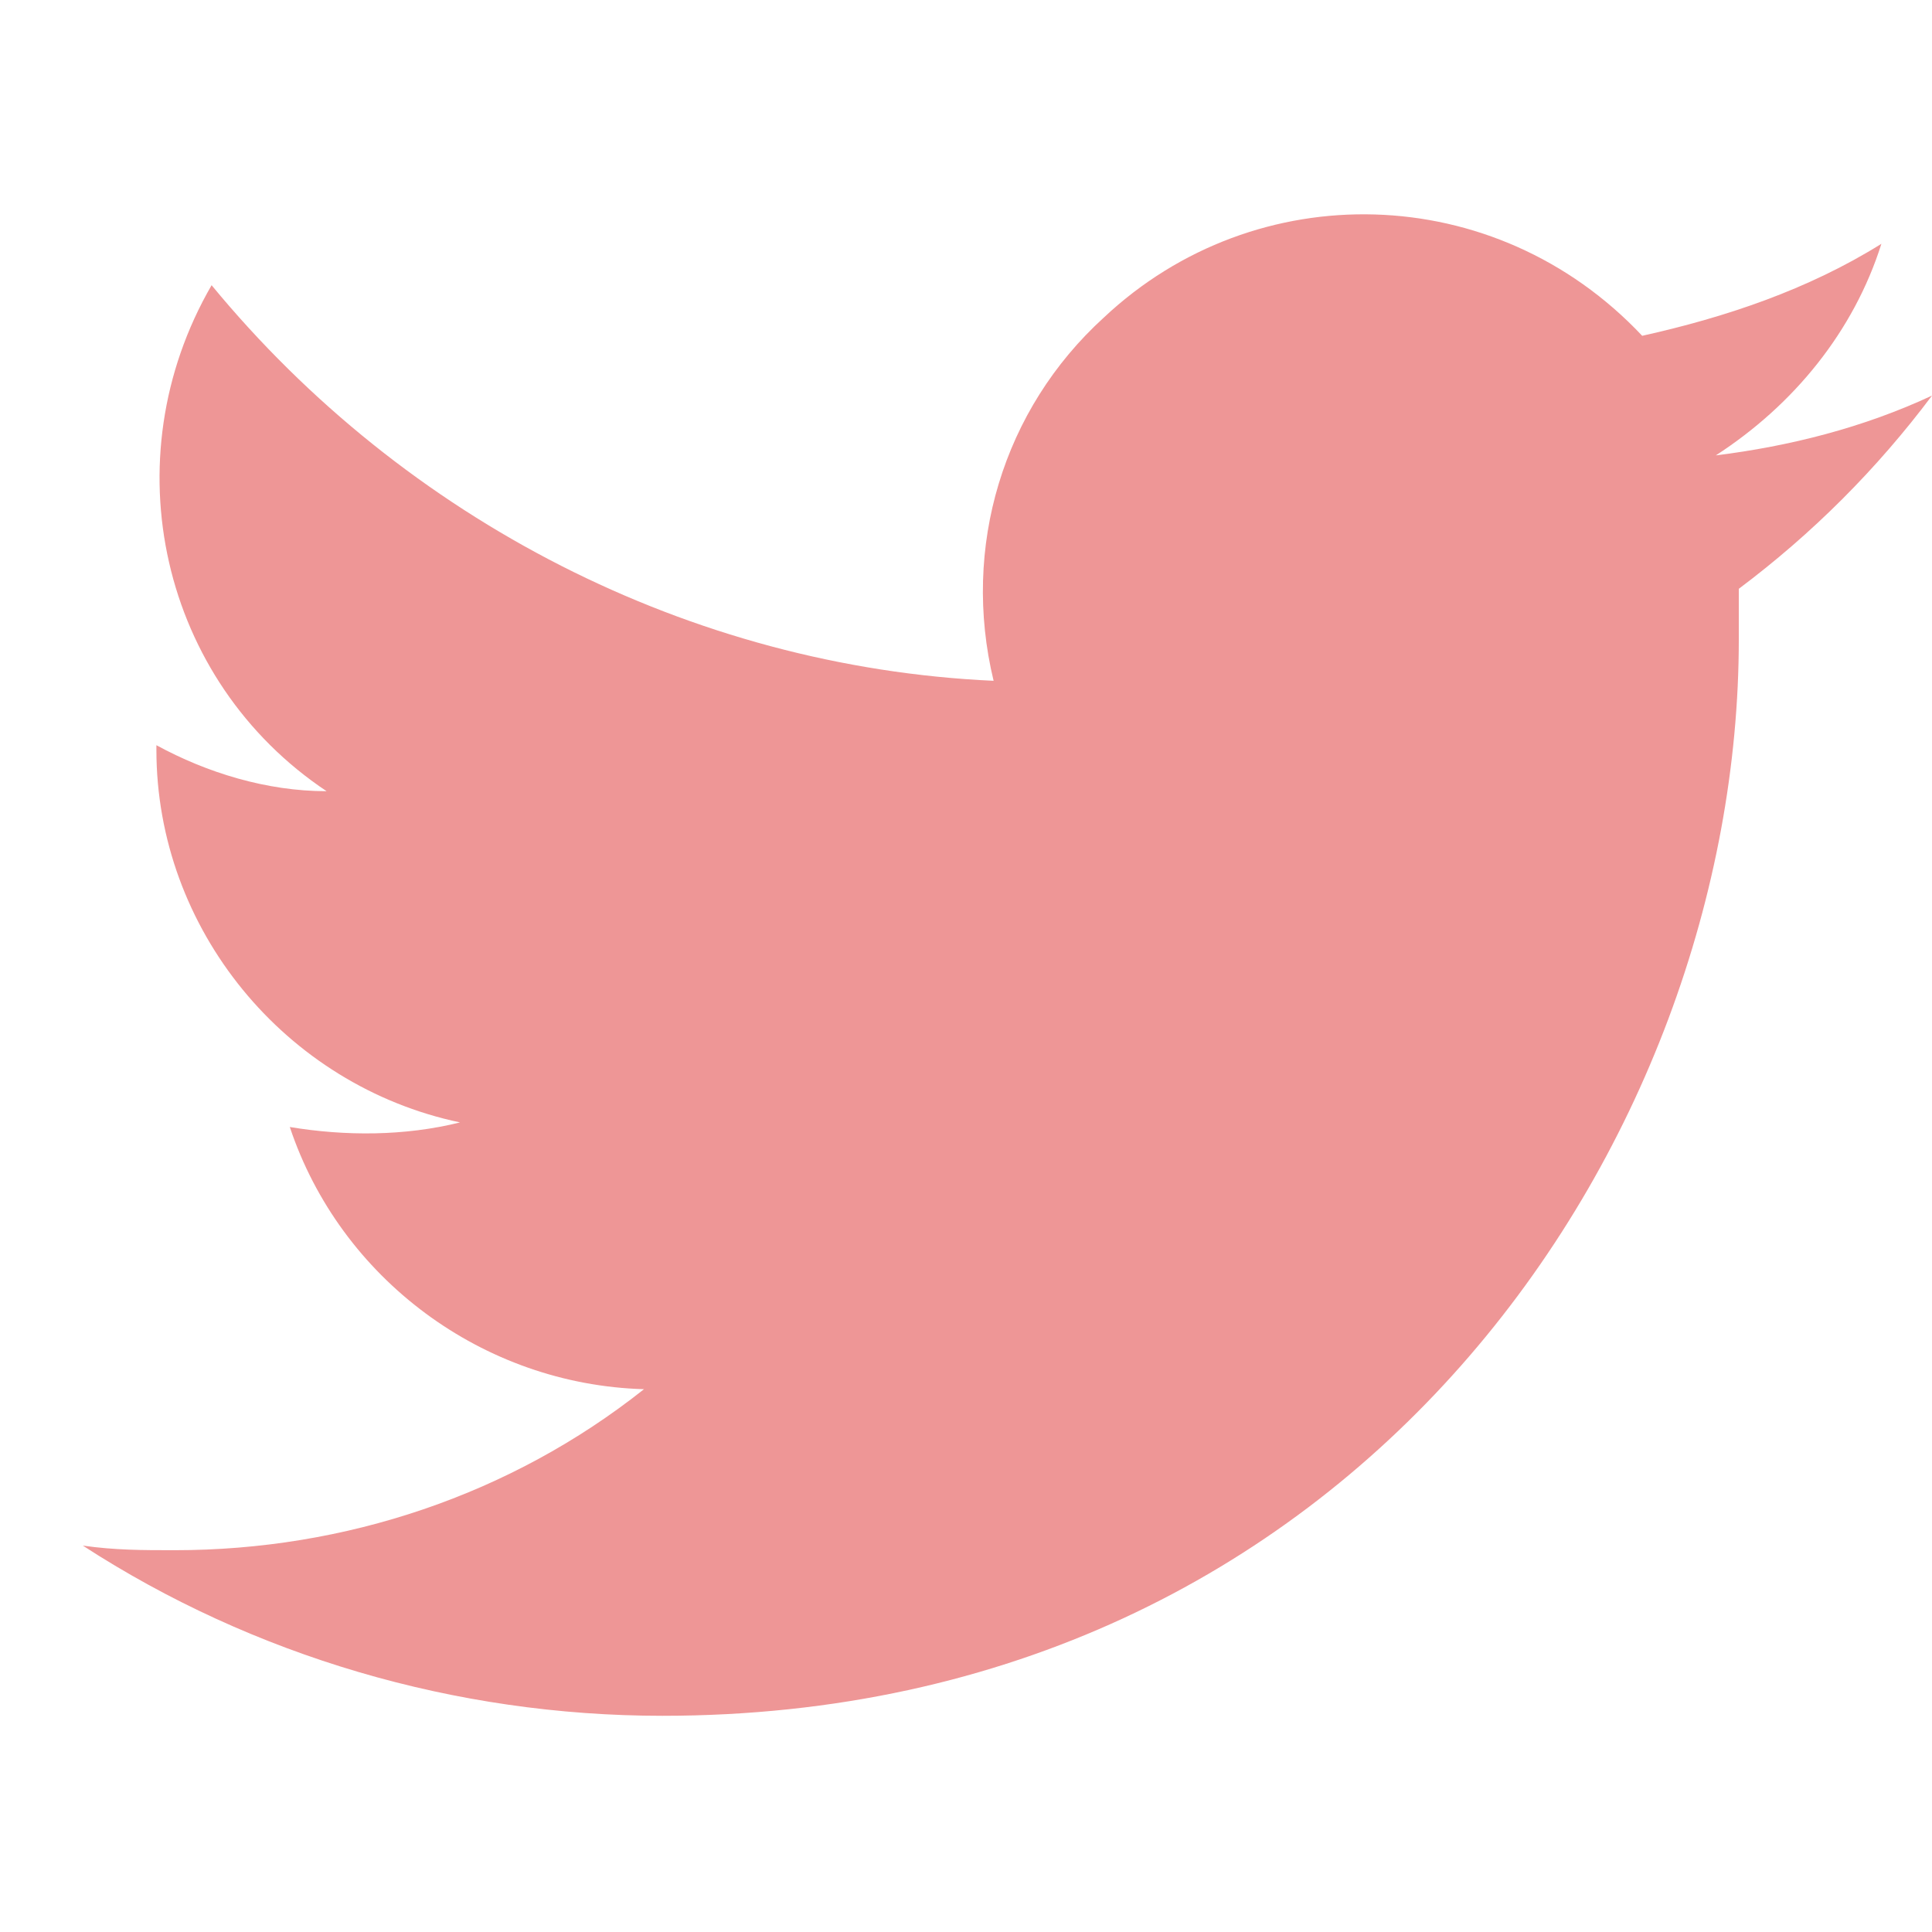
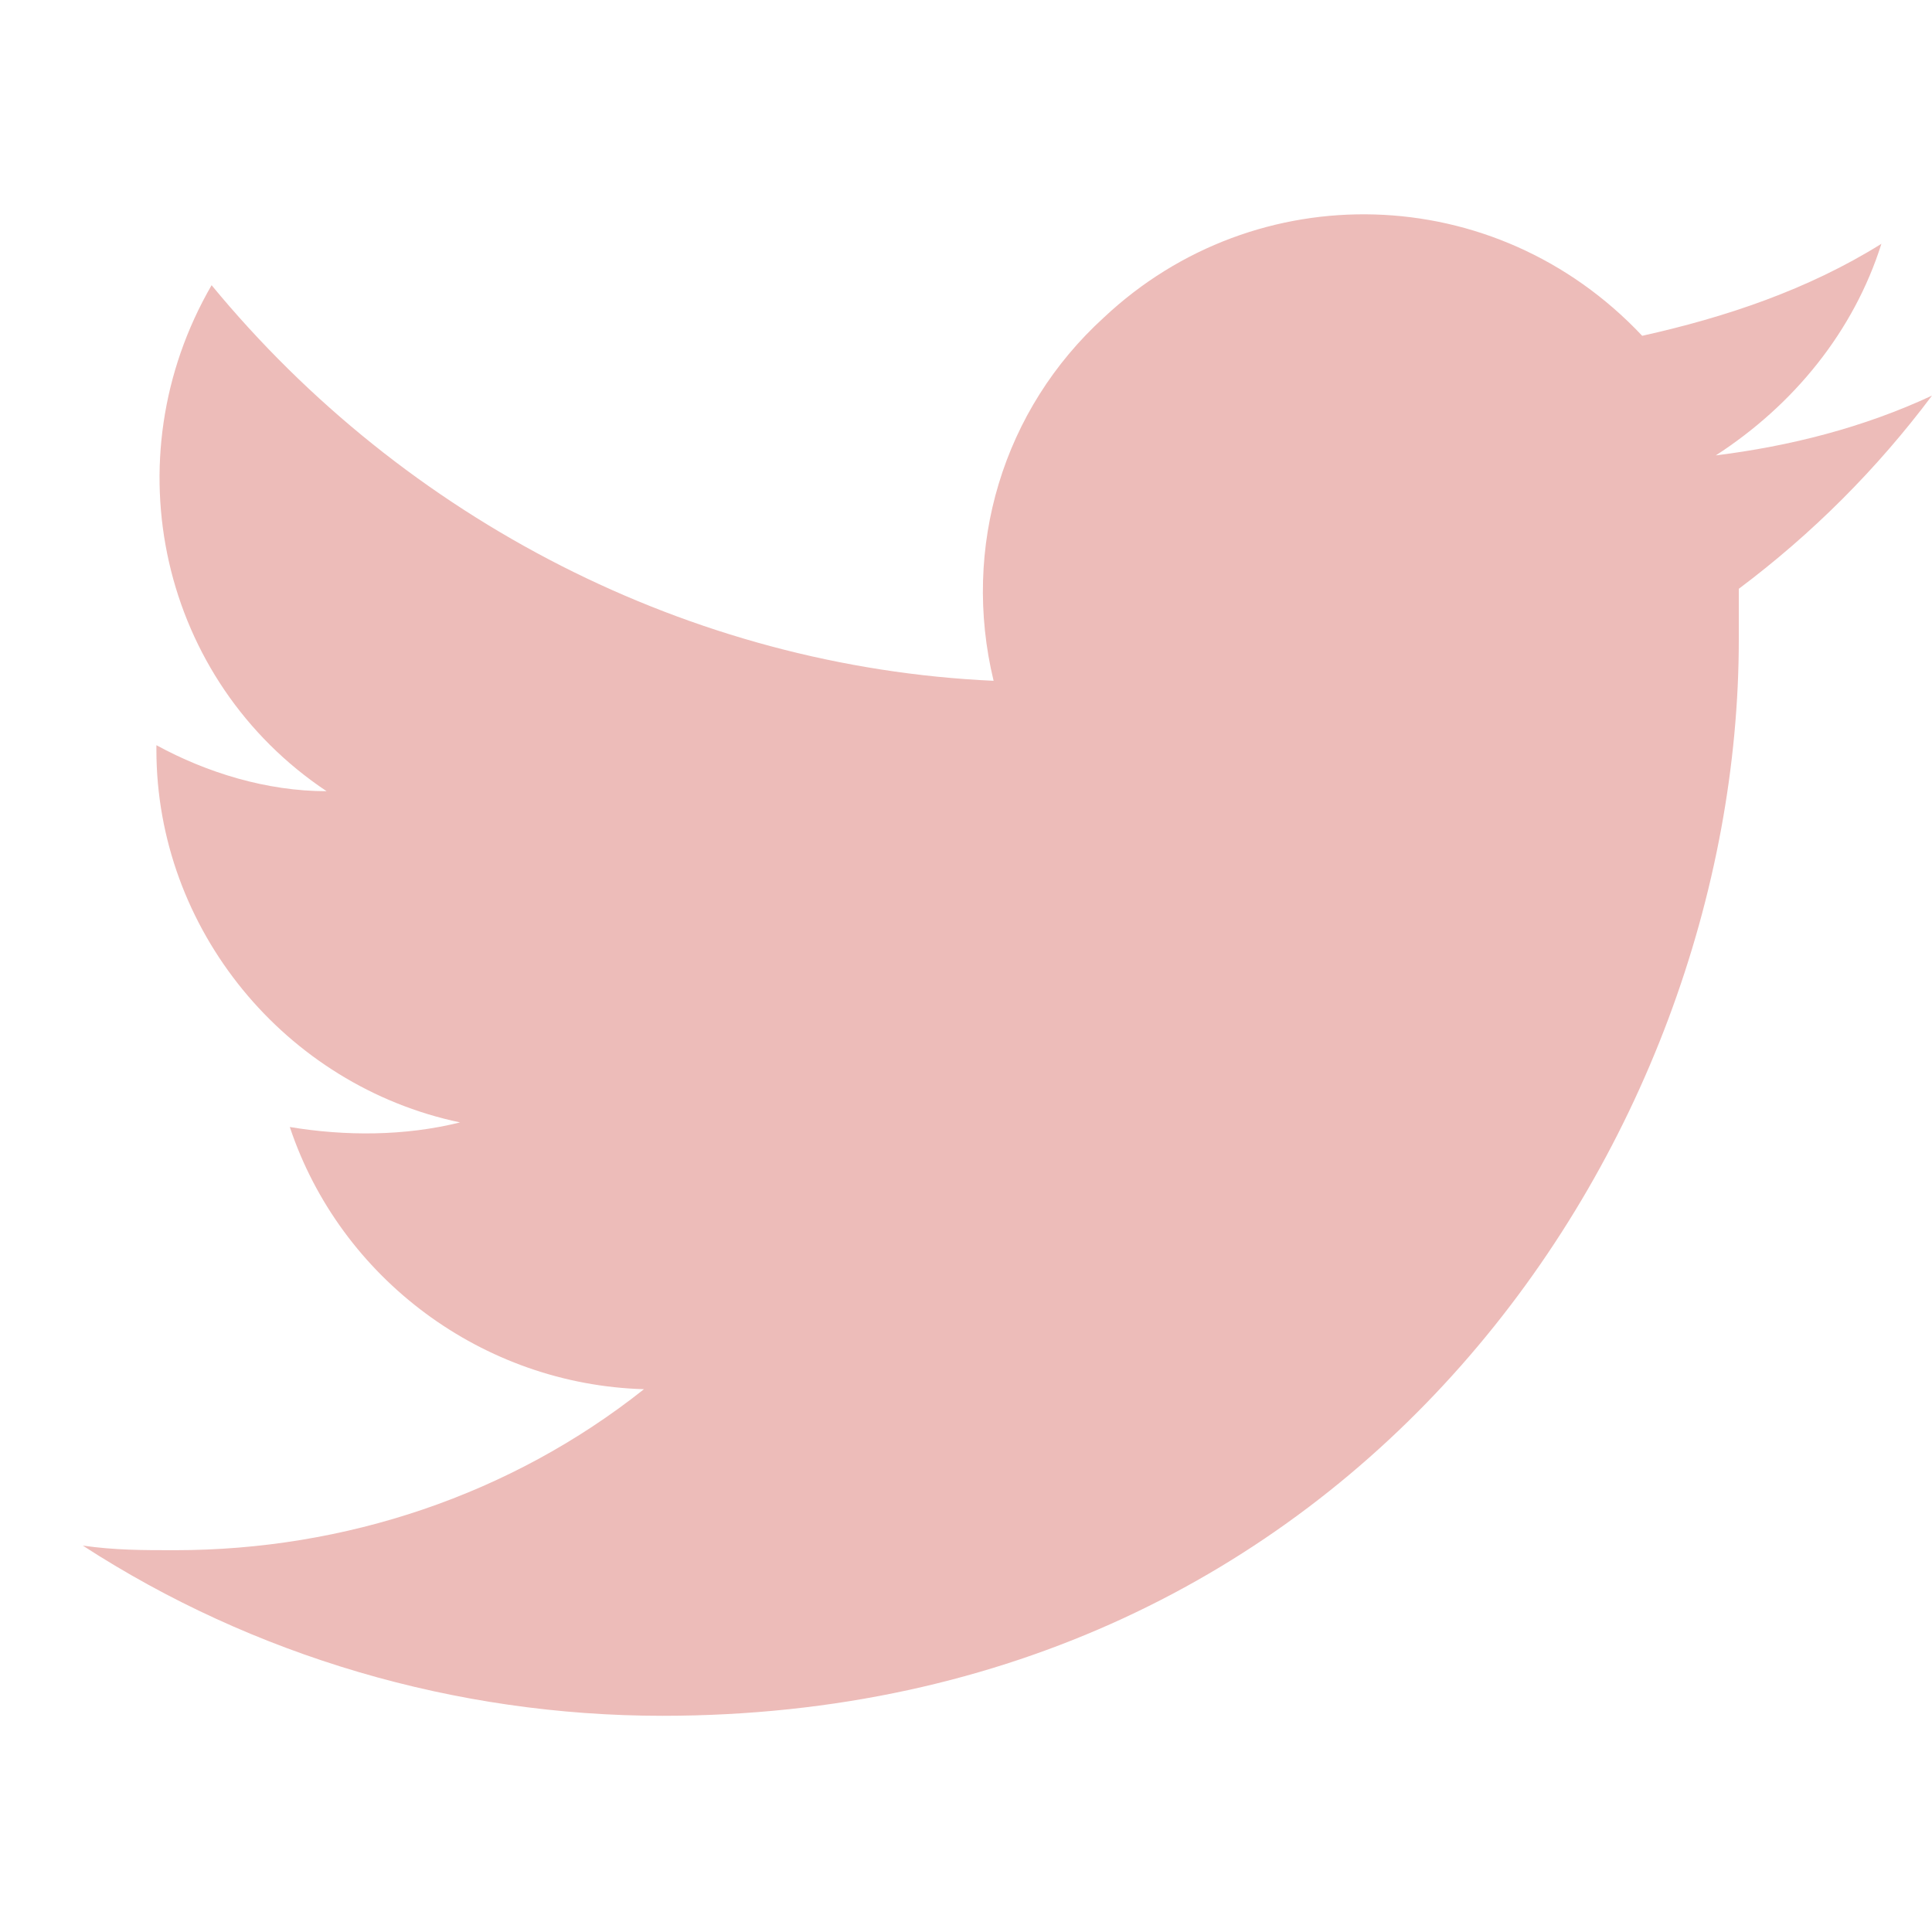
<svg xmlns="http://www.w3.org/2000/svg" version="1.1" id="レイヤー_1" x="0px" y="0px" viewBox="0 0 42 42" style="enable-background:new 0 0 42 42;" xml:space="preserve">
  <style type="text/css">
- 	.st0{fill:#EE9696;}
+ 	.st0{fill:#EDBCB9;}
</style>
  <path id="Logo_00000124857400979889147050000010734112387263708802_" class="st0" d="M37.8,12.8c0,0.4,0,0.7,0,1.1  c0,10.9-8.3,23.4-23.4,23.4l0,0c-4.5,0-8.9-1.3-12.6-3.7c0.7,0.1,1.3,0.1,2,0.1c3.7,0,7.3-1.2,10.2-3.5c-3.5-0.1-6.6-2.4-7.7-5.7  c1.2,0.2,2.5,0.2,3.7-0.1c-3.8-0.8-6.6-4.2-6.6-8.1v-0.1c1.1,0.6,2.4,1,3.7,1c-3.6-2.4-4.7-7.2-2.5-11c4.2,5.1,10.4,8.3,17,8.6  c-0.7-2.9,0.2-5.9,2.4-7.9c3.3-3.1,8.5-3,11.7,0.4c1.8-0.4,3.6-1,5.2-2c-0.6,1.9-1.9,3.5-3.6,4.6c1.6-0.2,3.2-0.6,4.7-1.3  C40.8,10.2,39.4,11.6,37.8,12.8z" />
</svg>
